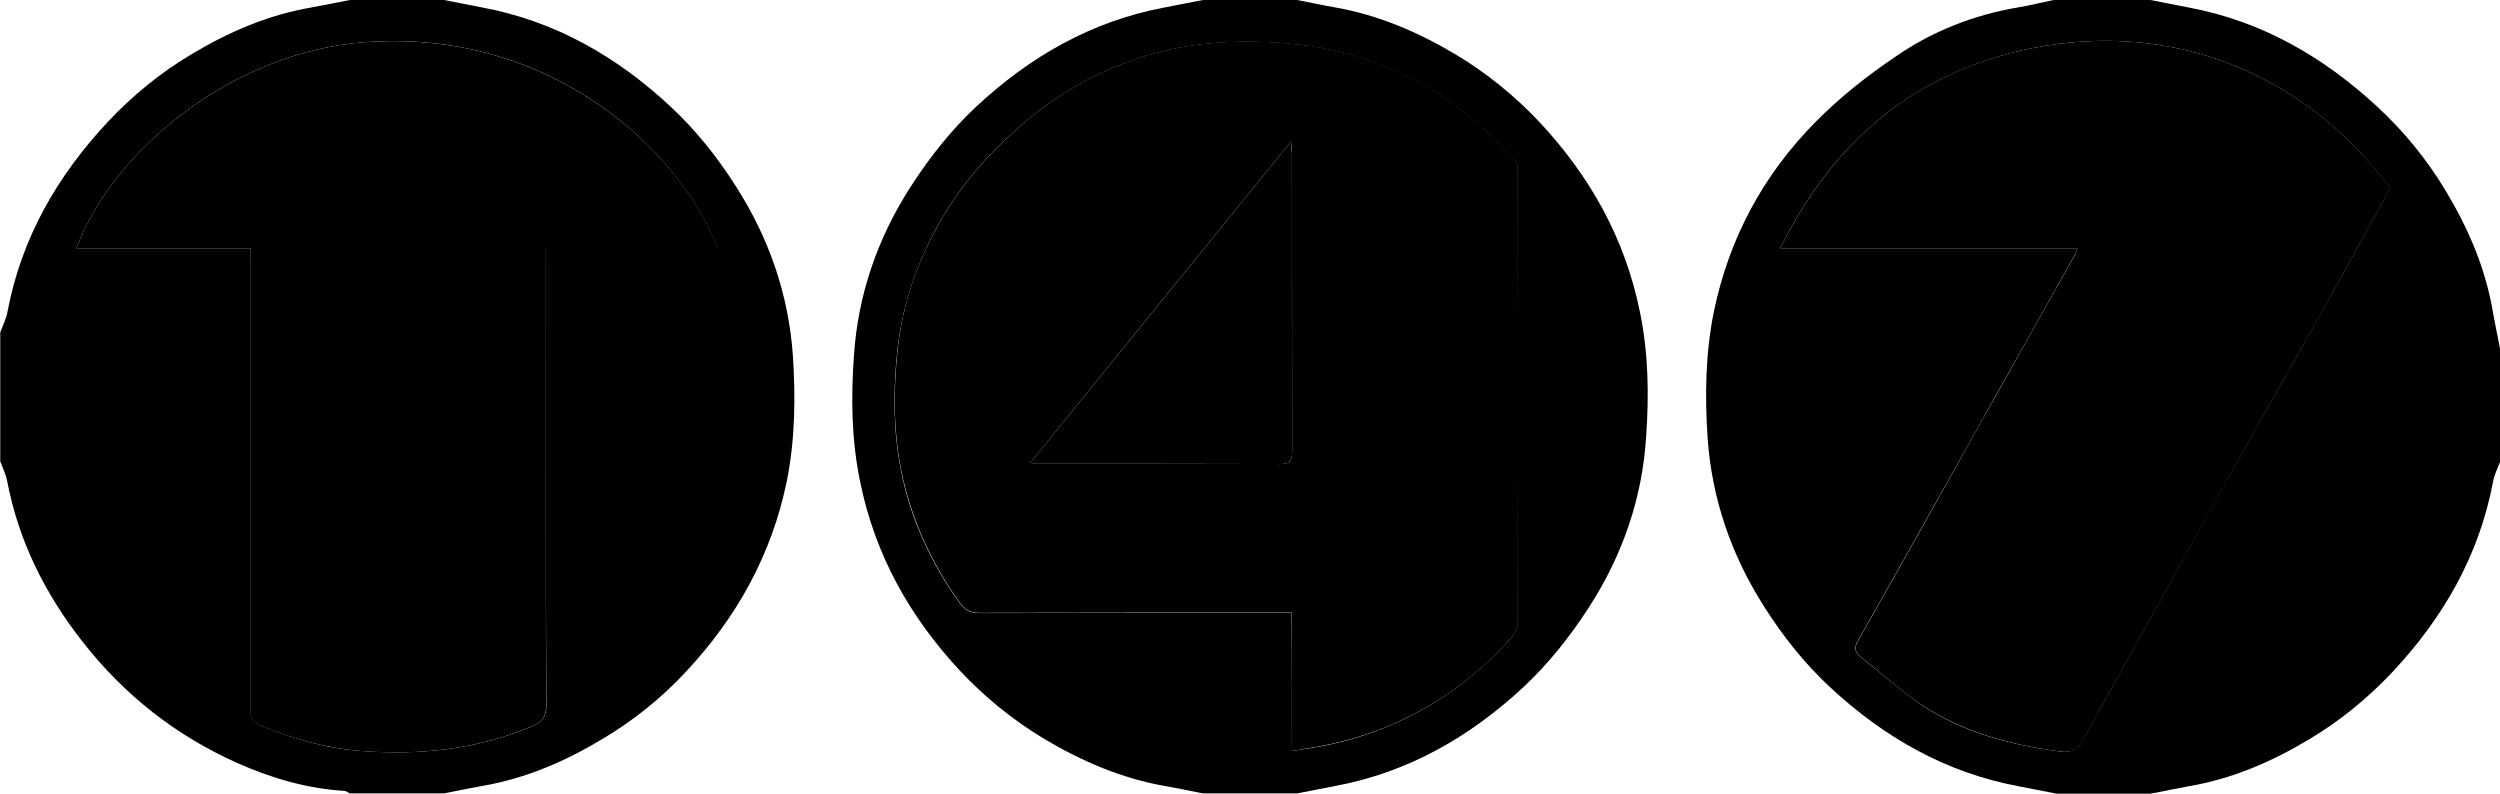
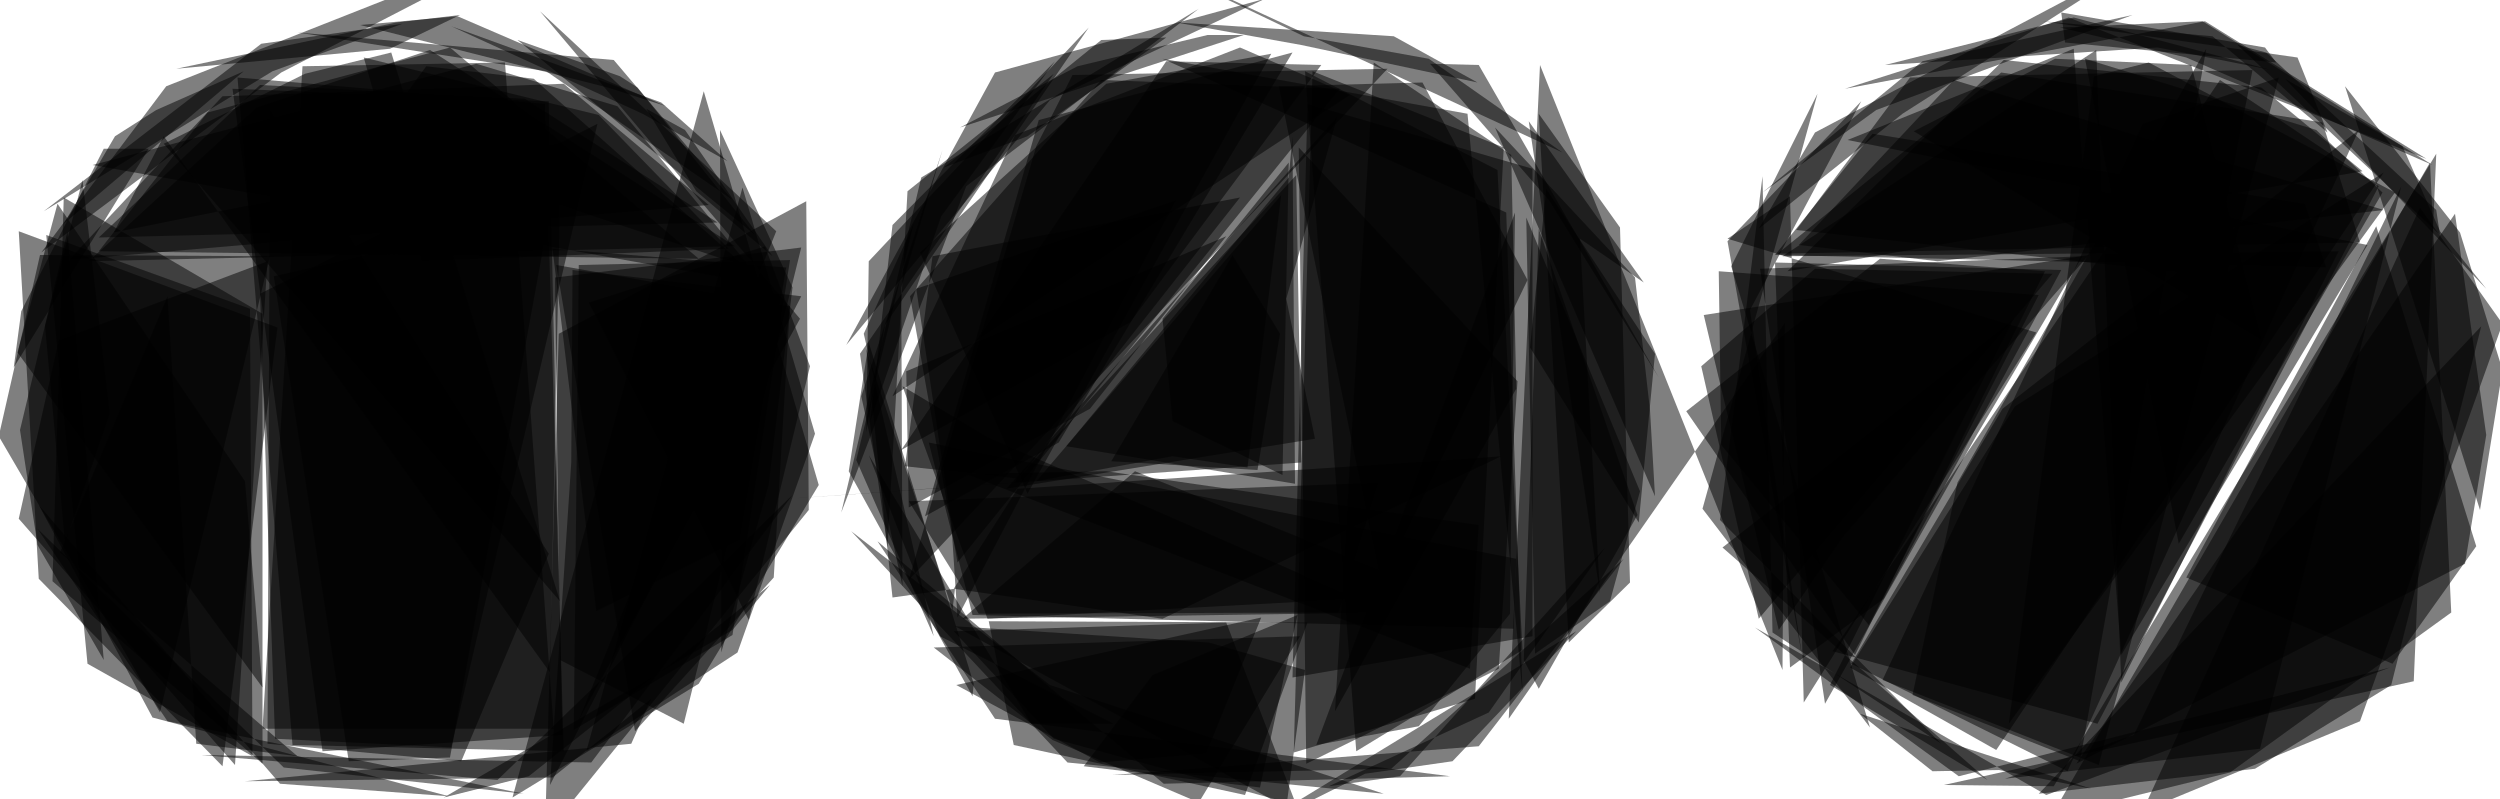
- <svg xmlns="http://www.w3.org/2000/svg" version="1.1" viewBox="0 0 1008 320">
-   <g class="T47__logo_alt">
-     <path d="M828,0c13,0,26,0,39,0c5.1,1,10.3,2,15.4,3c29.4,5.5,54.2,19.8,76,39.9c10.7,9.9,20,21.2,27.5,33.7c9.2,15.2,16.2,31.3,19.2,49c0.9,5.1,2,10.3,3,15.4c0,12.7,0,25.3,0,38c0,1.7,0,3.3,0,5c0,0.7,0,1.3,0,2c-1,2.7-2.4,5.4-2.9,8.2c-5.6,29.8-20.1,54.9-40.6,76.8c-9.9,10.5-21,19.6-33.4,27c-15.1,9.1-31.1,16-48.6,19c-5.1,0.9-10.3,2-15.4,3c-12.7,0-25.3,0-38,0c-5.1-1-10.3-2-15.4-3c-29.4-5.5-54.3-19.8-76-40c-10.2-9.5-18.8-20.3-26.3-32.1c-13.4-20.9-21.3-43.8-23-68.4c-1.1-16.8-0.9-33.8,2.5-50.7c6.1-29.5,19.7-54.9,40.6-76.2c10-10.2,21.4-19.2,33.3-27.2C779.4,12.5,795.9,6,813.6,3C818.4,2.2,823.2,1,828,0z M837.6,100.1c-0.4,1.1-0.6,1.9-1,2.6c-10.5,18.8-21.1,37.6-31.7,56.4c-8.2,14.6-16.3,29.3-24.6,43.9c-10.4,18.5-20.8,37-31.3,55.5c-1.5,2.6-1.2,4.5,1.2,6.4c8.1,6.4,15.9,13.4,24.4,19.2c16.9,11.3,36.1,16.3,56,18.9c3.9,0.5,6.8-0.3,9-4.2c11.3-20.7,22.8-41.1,34.2-61.7c8.8-15.8,17.4-31.7,26.3-47.5c11.7-21,23.7-41.8,35.4-62.8c9.5-16.9,18.8-33.9,28.2-50.9C930.3,30.6,876.9,7.8,819,19.5c-46.4,9.4-79.9,37.2-101.2,80.6C758.3,100.1,797.8,100.1,837.6,100.1z" />
-     <path d="M0.1,186c0-0.7,0-1.3,0-2c0-1,0-2,0-3c0-14,0-28,0-42c0-1,0-2,0-3c0-0.7,0-1.3,0-2c1-2.7,2.4-5.4,2.9-8.2C8.6,96,23.1,70.9,43.6,49c9.9-10.5,21-19.6,33.4-27c15.1-9.1,31.1-16,48.6-19c5.1-0.9,10.3-2,15.4-3c12.7,0,25.3,0,38,0c5.1,1,10.3,2,15.4,3c29.4,5.5,54.3,19.8,76,40c10.2,9.5,18.8,20.3,26.3,32.1c13.4,20.9,21.3,43.8,23,68.4c1.1,16.8,0.9,33.8-2.5,50.7c-6.1,29.5-20.1,54.6-40.4,76.4c-9.9,10.7-21.2,19.8-33.8,27.3c-15.1,9.1-31.1,16-48.6,19c-5.1,0.9-10.3,2-15.4,3c-12.7,0-25.3,0-38,0c-0.6-0.3-1.3-0.9-1.9-1c-15.2-0.9-29.6-5.1-43.3-11.2c-24.9-11.1-45.8-27.5-62.7-49.2c-15-19.2-25.6-40.4-30.2-64.5C2.4,191.4,1.1,188.7,0.1,186z M101.1,100.1c0,2.6,0,4.5,0,6.5c0,59.8,0,119.6,0,179.4c0,2.8,0,4.8,3.3,6.2c13.3,5.6,27.1,9.6,41.3,10.6c23.6,1.8,46.8-0.6,68.9-10c3.9-1.6,5.7-3.7,5.7-8.4C220,224.9,220,165.4,220,106c0-1.9,0-3.8,0-6c23.6,0,46.4,0,69.3,0c-14.6-38.2-66-88.6-142.2-83C95,20.8,46.2,59.3,30.8,100.1C54,100.1,77.1,100.1,101.1,100.1z" />
-     <path d="M523,0c5.1,1,10.2,2.1,15.4,3c17.5,3.1,33.5,10,48.6,19c12.5,7.5,23.8,16.7,33.8,27.3c20.3,21.8,34.4,46.8,40.4,76.4c3.5,16.9,3.7,33.9,2.5,50.7c-1.6,24.6-9.5,47.5-23,68.4c-7.6,11.8-16.2,22.6-26.3,32.1c-21.7,20.2-46.6,34.5-76,40c-5.1,1-10.3,2-15.4,3c-12.7,0-25.3,0-38,0c-5.1-1-10.2-2.1-15.4-3c-17.5-3.1-33.5-10-48.6-19c-12.5-7.5-23.8-16.7-33.8-27.3c-20.3-21.8-34.4-46.8-40.4-76.4c-3.5-16.9-3.7-33.9-2.5-50.7c1.6-24.6,9.5-47.5,23-68.4c7.6-11.8,16.2-22.6,26.3-32.1c21.7-20.2,46.6-34.5,76-40c5.1-1,10.3-2,15.4-3C497.7,0,510.3,0,523,0z M520.9,302.8c2.2-0.3,3.6-0.6,5.1-0.8c12.9-1.8,25.3-5.3,37.2-10.7c18.1-8.2,33.7-19.9,46.7-34.9c1.2-1.3,2-3.5,2-5.2c0.1-60.8,0.1-121.6,0-182.5c0-1.5-0.4-3.5-1.4-4.5c-6.5-6.4-12.7-13.2-19.9-18.7c-19.8-15.2-42-24.8-67-27.5c-21.6-2.3-42.9-1.5-63.7,5.2c-17.7,5.7-33.6,14.8-47.8,27c-14.6,12.5-26.8,26.8-35.7,43.9c-7.7,14.9-12.8,30.5-14.6,47.3c-1.7,16.2-1.7,32.4,1.5,48.4c3.8,19.3,11.9,36.8,23.3,52.9c2.3,3.3,4.6,4.5,8.5,4.5c39.8-0.1,79.6-0.1,119.5-0.1c1.9,0,3.9,0,6.2,0C520.9,265.8,520.9,284.1,520.9,302.8z" />
-     <path d="M520.5,57.1c0.2,2.5,0.4,3.7,0.4,4.9c0,40,0,79.9,0.1,119.9c0,3.4-0.6,5.2-4.6,5.2c-32.8-0.1-65.6-0.1-98.4-0.1c-0.5,0-1-0.1-2.6-0.4C450.5,143.4,485.1,100.7,520.5,57.1z" />
-   </g>
-   <g class="T47__logo_alt-fill">
-     <path d="M837.6,100.1c-39.8,0-79.3,0-119.8,0c21.4-43.4,54.8-71.3,101.2-80.6c57.9-11.7,111.3,11.1,144.8,56.4c-9.4,16.9-18.7,33.9-28.2,50.9c-11.7,20.9-23.7,41.8-35.4,62.8c-8.8,15.8-17.5,31.7-26.3,47.5c-11.4,20.6-23,41.1-34.2,61.7c-2.2,4-5.1,4.7-9,4.2c-19.9-2.6-39.1-7.7-56-18.9c-8.6-5.7-16.3-12.8-24.4-19.2c-2.4-1.9-2.7-3.8-1.2-6.4c10.5-18.5,20.9-37,31.3-55.5c8.2-14.6,16.3-29.3,24.6-43.9c10.5-18.8,21.1-37.6,31.7-56.4C837,102,837.2,101.2,837.6,100.1z" />
-     <path d="M101.1,100.1c-23.9,0-47,0-70.3,0C46.2,59.3,95,20.8,147.2,17c76.1-5.5,127.6,44.9,142.2,83c-22.9,0-45.7,0-69.3,0c0,2.1,0,4,0,6c0,59.5-0.1,118.9,0.1,178.4c0,4.8-1.8,6.8-5.7,8.4c-22.1,9.4-45.3,11.8-68.9,10c-14.2-1.1-28-5-41.3-10.6c-3.3-1.4-3.3-3.4-3.3-6.2c0-59.8,0-119.6,0-179.4C101.1,104.6,101.1,102.6,101.1,100.1z" />
-     <path d="M520.9,302.8c0-18.6,0-36.9,0-55.8c-2.4,0-4.3,0-6.2,0c-39.8,0-79.6,0-119.5,0.1c-3.9,0-6.2-1.2-8.5-4.5c-11.4-16.1-19.4-33.6-23.3-52.9c-3.2-16-3.2-32.2-1.5-48.4c1.7-16.8,6.8-32.4,14.6-47.3c8.9-17.1,21.1-31.3,35.7-43.9c14.2-12.2,30.1-21.3,47.8-27c20.8-6.7,42.1-7.5,63.7-5.2c25,2.7,47.2,12.3,67,27.5c7.2,5.5,13.4,12.3,19.9,18.7c1,1,1.4,3,1.4,4.5c0.1,60.8,0.1,121.6,0,182.5c0,1.8-0.8,3.9-2,5.2c-13,15.1-28.6,26.7-46.7,34.9c-11.9,5.4-24.3,8.8-37.2,10.7C524.6,302.2,523.1,302.4,520.9,302.8z M520.5,57.1c-35.4,43.6-70.1,86.3-105.1,129.5c1.6,0.2,2.1,0.4,2.6,0.4c32.8,0,65.6,0,98.4,0.1c4,0,4.6-1.8,4.6-5.2c-0.1-40,0-79.9-0.1-119.9C521,60.8,520.8,59.5,520.5,57.1z" />
+ <svg xmlns="http://www.w3.org/2000/svg" version="1.1" viewBox="0 0 1024 327">
+   <g fill-opacity=".5">
+     <g class="T47__logo_alt">
+       <path d="M331.264 208.896L330.24 82.432l-101.376 54.272-5.632 205.312M547.84 47.616l-20.992 74.752 11.776 57.344-126.464 20.48M91.136 313.856l-75.264-76.8L7.68 94.72l105.984 39.424" />
+       <path d="M288.256 37.376l-78.336 289.28 76.288-46.592 49.152-81.408M852.992 104.96l-132.096 5.12 26.624 178.176 62.464-110.592" />
+       <path d="M731.136 132.096l-1.024 142.336-99.328-247.808-12.8 267.776M415.232 197.632l-99.328 7.168 217.088-15.36-2.048-117.76" />
+       <path d="M407.552 29.696L518.144-.512 430.08 40.96l-83.456 100.352M280.064 296.448l-50.688-26.112-2.048-156.672 100.864-12.288" />
+       <path d="M415.232 305.152l94.72 20.48 25.6-70.656-130.56-.512" />
+       <path d="M26.112 80.896L21.504 238.08l86.016 74.752v-184.32M837.632 111.104l-77.824 157.184-69.12-99.84 79.36-62.464" />
+       <path d="M115.2 29.696l105.984-54.784L68.096 35.328l-51.2 68.096" />
+       <path d="M347.648 193.024l8.192-52.736 43.008 139.776-.512 5.12" />
+       <path d="M993.792 65.024l-90.624-56.32-147.456 27.648L847.36 7.168" />
+       <path d="M395.776 76.288l-51.2 133.632 32.768-137.216 113.664-69.12" />
+       <path d="M841.216 322.048L997.888 62.976l-9.216 216.064-192.512 42.496M-.512 178.688L65.536 291.84l45.056-186.88-94.208-.512" />
+       <path d="M642.56 263.168l25.088-24.576-4.096-145.408-33.28-46.592M211.968 16.384l41.984 14.848 7.168 4.608 48.128 60.416M527.872 72.704l1.536-16.896 1.024 142.336-93.696-15.36M707.584 97.792l25.6-17.408 5.632 207.36 95.232-151.552" />
+       <path d="M362.496 133.12l83.456-121.856-90.112 95.744-1.024 70.144" />
+       <path d="M744.448 38.4l-35.328 70.656 56.832 188.928-68.608-89.6" />
+       <path d="M333.824 177.664L304.128 76.8l-64 230.912 61.952-40.448" />
+       <path d="M365.568 244.736l-10.752-101.888 35.328 107.008 1.024-8.704" />
+       <path d="M1025.024 132.608l-33.792-47.616-113.664 247.296 89.088-36.864" />
+       <path d="M437.248 312.32l-88.576-94.72 81.408 62.976 136.704 44.544M704 111.104l1.024 71.168L765.44 256l69.632-135.168" />
+       <path d="M743.424 54.272l-23.04 39.424 58.88-47.104L880.128-17.92" />
+       <path d="M525.312 194.56l2.56-128-51.712 64 4.096 41.984M225.28 321.536l102.912-200.192-93.696-10.752-.512 78.848M103.424 309.76L102.4 126.464 18.944 96.256 35.84 271.872" />
+       <path d="M659.456 246.272l12.288-45.056-46.592-112.128 3.584 178.688" />
+       <path d="M363.52 224.256l8.192-145.92 59.904-48.128-79.36 114.688" />
+       <path d="M477.696 15.36l-26.624 1.024-64.512 52.224 34.304-12.8" />
+       <path d="M251.392 24.576L121.856 13.312l101.888 15.872 76.288 52.736" />
+       <path d="M1007.616 95.232l-47.104-59.904 55.296 173.568 9.216-57.344" />
+       <path d="M718.848 257.024l83.456 60.928 176.64-44.544-140.8 52.224" />
+       <path d="M324.608 117.76l-9.728 80.896-19.456 68.608-.512-214.016" />
+       <path d="M60.928 60.928l-55.296 89.6 3.072-23.04 33.792-66.56" />
+       <path d="M72.192 28.16l87.552-8.192 28.672-13.824-26.112 3.072" />
+       <path d="M502.272 254.976l-111.616 3.584 40.96 44.032 99.328 27.136M755.2 219.648l100.352-115.2-157.696 24.576 30.72 129.024" />
+       <path d="M260.096 299.52l56.832-62.976 6.656-111.104-95.744-16.896M721.92 72.192l-17.408 140.8 90.624 91.648-69.12-45.568M1004.032 250.88l-8.704-184.32-155.136 267.776 73.216-17.92" />
+       <path d="M450.56 312.32l-58.88-31.744 124.928-27.648-22.528 55.808" />
+       <path d="M902.144 8.704l-58.368 2.56 51.712 12.288 100.864 44.032" />
+       <path d="M612.352 52.224l65.536 151.04-2.048-35.328-6.144-54.272" />
+       <path d="M258.56 304.64l8.192-18.432-40.448 32.256L100.352 320" />
+       <path d="M7.68 212.48l88.576 100.864 13.312-206.336-85.504 32.256M605.184 33.792L570.88 14.848l-89.088-5.632 51.2 9.216" />
+       <path d="M569.856 314.88l-114.176 2.56 150.016-11.776 59.392-76.8" />
+       <path d="M203.776 319.488l-121.344-10.24 159.744 3.072 82.432-109.568" />
+       <path d="M721.92 78.848l65.536-53.76 86.016-18.944-104.96 38.912" />
+       <path d="M634.368 81.92l45.056 72.704-73.728-128-19.968-.512" />
+       <path d="M62.464 293.888l-46.592-87.04 98.816 114.176 69.12 5.12" />
+       <path d="M64 45.056L47.104 55.808l-20.992 35.84L99.84 29.184" />
+       <path d="M716.8 126.976l21.504 142.848-30.72-171.008 54.784-57.344" />
+       <path d="M771.584 245.248l-38.4 28.16-6.144-165.888 117.248 3.072" />
+       <path d="M935.936 32.256l48.128 27.648 15.36 34.816 18.944 23.552" />
+       <path d="M645.632 258.56l-50.688 53.248-35.84 5.12-51.2 25.6" />
+       <path d="M385.536 88.576l46.592-63.488-66.56 67.072-9.216 80.896" />
+       <path d="M979.968 271.872l-84.48-35.328 77.824-143.872 40.96 131.072" />
+       <path d="M317.952 94.72l-80.896 200.192L327.68 130.56 221.184 4.608" />
+       <path d="M300.032 260.096l-65.024 38.912 2.048-190.464 86.528-2.048" />
+       <path d="M393.216 52.224L509.44 14.336h-14.848l-53.248 12.8" />
+       <path d="M633.344 77.312l-6.656 65.024 44.544 71.68 6.656-69.12" />
+       <path d="M670.72 210.944L630.272 93.696l-6.144 176.64 6.144 11.776" />
+       <path d="M532.48 260.608l-41.472 68.096-59.904-25.6-48.64-37.888" />
+       <path d="M979.456 280.576l36.864-146.944L835.072 325.12l88.576-10.24" />
+       <path d="M593.92 317.952L407.552 294.4l-48.128-72.704 117.248 99.328" />
+       <path d="M18.432 133.632l8.192 89.088 18.432-53.248-11.264-95.744" />
+       <path d="M818.688 315.392l37.888 7.68-94.72-30.72 29.696 23.552" />
+       <path d="M15.36 216.576l53.248 78.848 145.92 29.696-98.304-10.752M524.288 136.704l-19.456-32.256-49.664 84.48 59.904 3.584" />
+       <path d="M27.648 94.72L8.192 176.128l7.168 47.104 27.136 47.104" />
+       <path d="M216.576 317.952l-34.816 8.704 118.272-68.608 15.36-18.432" />
+       <path d="M316.416 104.96l-35.84-51.712-15.872-8.704 20.48 33.792" />
+       <path d="M526.848 330.752l-135.68-74.24 103.936 6.656 39.424 11.264" />
+       <path d="M999.424 96.256l-1.536-10.24-69.632-64.512-11.776-3.072" />
+       <path d="M705.536 224.256l108.544 95.232-64.512-38.912 75.264-150.016M147.456 10.24l39.936-3.584 85.504 36.864-24.064-7.68" />
+       <path d="M23.552 83.456L7.168 144.384 107.52 281.6l-7.168-84.48" />
+       <path d="M657.408 224.256l-83.968 93.696-29.184 4.096 65.536-30.208" />
+       <path d="M270.848 41.984l-86.016-31.232 78.336 35.84 34.816 19.456" />
+       <path d="M720.384 253.44l-23.552-103.424 46.592-39.936 97.28 2.048" />
+       <path d="M456.192 296.448H422.4l-66.56-110.08 29.184 74.24" />
+       <path d="M350.72 188.416l23.552-96.768-20.48 45.056 28.672 123.904" />
+       <path d="M640 62.464L458.24-21.504l75.776 36.352 51.2 9.216" />
+       <path d="M927.744 19.456L844.288 5.12l1.536 12.288 86.528 8.192" />
+       <path d="M241.152 123.904l72.192-23.04 18.432 49.152-25.088 103.936" />
+       <path d="M164.864 9.728l-53.248 19.456L17.92 86.528l89.088-68.608" />
+       <path d="M626.176 49.664l47.104 66.048-26.112-17.92L655.36 243.2" />
+       <path d="M849.408 7.168l-77.312 19.456 111.616-7.168 46.592 9.216" />
+       <path d="M850.432 312.832l159.232-81.92 8.704-52.736-12.8-90.624" />
+       <path d="M873.984 301.056l-52.736 17.92 104.448-12.288 57.856-230.4" />
+       <path d="M24.576 226.304l44.032-104.96L80.384 304.64l41.472 5.12" />
+       <path d="M386.048 61.44l-33.28 100.864 16.896 77.824-.512-122.368" />
+       <path d="M906.24 14.848l-69.632-6.144 104.448 14.848 12.288 30.72" />
+       <path d="M443.904 313.856l28.16-37.376 59.392-24.576-15.36 70.656" />
+       <path d="M510.976 191.488l-30.72-4.608-55.808 10.24L524.8 79.872" />
+       <path d="M303.104 221.184l18.944-111.616-95.744-7.68 17.92 148.48" />
+     </g>
+     <g class="T47__logo_alt-fill">
+       <path d="M230.912 307.712l-7.68-265.216L97.28 31.744l22.528 273.408M859.136 296.448l-108.544-29.696 158.72-233.984 65.024 43.52" />
+       <path d="M627.712 260.608V69.12l-92.16-26.624-6.144 235.008" />
+       <path d="M424.448 59.904l14.848-29.184 129.024-2.56-196.096 209.408" />
+       <path d="M620.032 257.536l1.024-28.672-240.64-47.616 17.92 70.656" />
+       <path d="M313.344 116.736L37.888 67.584l157.184-41.472 57.856 17.408M906.24 113.152l16.384-84.48-140.288 3.072-46.592 62.464" />
+       <path d="M933.376 31.744l-73.728 281.6-88.576-34.816 106.496-227.84M230.4 301.056l-98.304 6.656-36.864-271.36 129.536 5.12M372.736 121.344l78.336-88.576 97.792 3.584L392.192 230.4" />
+       <path d="M529.92 308.224l7.68-279.04 78.336 31.232-11.776 225.792" />
+       <path d="M286.208 105.984l-245.76-3.072L84.992 46.08l99.328-26.624" />
+       <path d="M819.712 29.696l131.584 20.48 15.36 49.152-238.592 4.608" />
+       <path d="M106.496 120.32l6.144 182.272 72.192 3.584 59.904-255.488M757.76 273.408L825.344 166.4l151.04-95.744L817.664 307.2M476.16 253.44l-85.504-12.288 26.112-40.96 198.144-13.312M365.568 162.304l50.176-107.008 92.16-35.84 45.056 19.456" />
+       <path d="M28.16 106.496l262.144-22.528-59.392-49.664-139.776 5.12M625.664 114.688l-43.008-80.896-58.88 1.536 41.984 204.288" />
+       <path d="M756.736 57.344l92.672-37.376 19.456 248.32 100.864-167.936" />
+       <path d="M369.664 158.208l35.328 20.992 151.04 66.048-151.552 8.192M188.928 311.808l-79.36-7.168 1.024-260.096 114.176 182.272" />
+       <path d="M502.272 96.768l-55.808 70.656-74.24 40.448-1.024-55.808" />
+       <path d="M36.352 107.008l264.704-6.144L176.128 20.48 104.96 44.032" />
+       <path d="M531.968 60.416l89.6 95.744-7.68 117.76-78.848 38.912" />
+       <path d="M820.736 24.576l-88.576 86.528 235.52-40.96-41.472-34.304M376.832 103.424l44.032 98.816 99.84-180.224-67.584 12.288" />
+       <path d="M966.144 53.248L846.848 315.904l-88.576-44.032 61.952-104.448" />
+       <path d="M601.088 46.592L476.16 24.064l140.8 62.976 6.656 196.608" />
+       <path d="M400.896 251.392l-28.672-46.08 192.512-7.68-16.384 53.248" />
+       <path d="M944.128 83.456l8.704 26.112-225.792-5.12 39.936-49.664" />
+       <path d="M123.904 27.136l82.944-1.536 19.968 272.896H107.52" />
+       <path d="M980.992 78.848l-158.208 217.6L857.6 31.232l22.528-5.632" />
+       <path d="M534.528 29.184l20.992 278.528 68.096-41.472-10.24-196.608" />
+       <path d="M305.152 109.056l-153.6-50.688 23.04-31.232 44.032 5.12" />
+       <path d="M369.152 184.32L477.696 25.088l63.488 1.536-78.336 105.472" />
+       <path d="M621.056 159.232l-2.048-95.744-56.32-37.888-15.872 265.728M976.384 86.016L793.6 107.008l-56.832-6.656 63.488-67.584" />
+       <path d="M453.12 193.024l152.576 22.016-3.584 58.88-206.848-79.872" />
+       <path d="M225.28 86.528l-113.152 26.624 30.72 198.656 41.472-1.536" />
+       <path d="M229.888 58.368L46.592 95.232l20.48-39.424L225.28 275.456" />
+       <path d="M375.296 118.272L481.792 81.92l-89.6 171.008-2.56-38.912" />
+       <path d="M858.624 20.48l-128.512 84.48 227.84-2.048-89.088 176.64" />
+       <path d="M425.472 49.152L378.88 211.456l54.784-30.208 95.744-159.744" />
+       <path d="M801.792 197.632L903.68 19.968l-51.712 291.84-68.608-27.136" />
+       <path d="M67.072 58.88l162.304 187.392-69.12-224.768-35.328 8.704" />
+       <path d="M245.248 47.104l53.248 54.784-125.952 5.12-23.552-83.456" />
+       <path d="M897.536 26.624l-55.808-2.56-57.856 29.696 142.848 86.016" />
+       <path d="M618.496 251.392l2.048-164.352-81.408 218.112 41.984-7.68" />
+       <path d="M464.896 193.024l101.888 40.96 2.56 16.896-175.104 2.56" />
+       <path d="M417.28 196.096l90.624-115.2-125.952 24.064-11.264 86.016M293.888 91.136L40.448 97.28l66.048-62.464 108.544 5.632" />
+       <path d="M948.736 53.248l27.136 25.6-83.456 143.872-38.4-198.656" />
+     </g>
  </g>
</svg>
